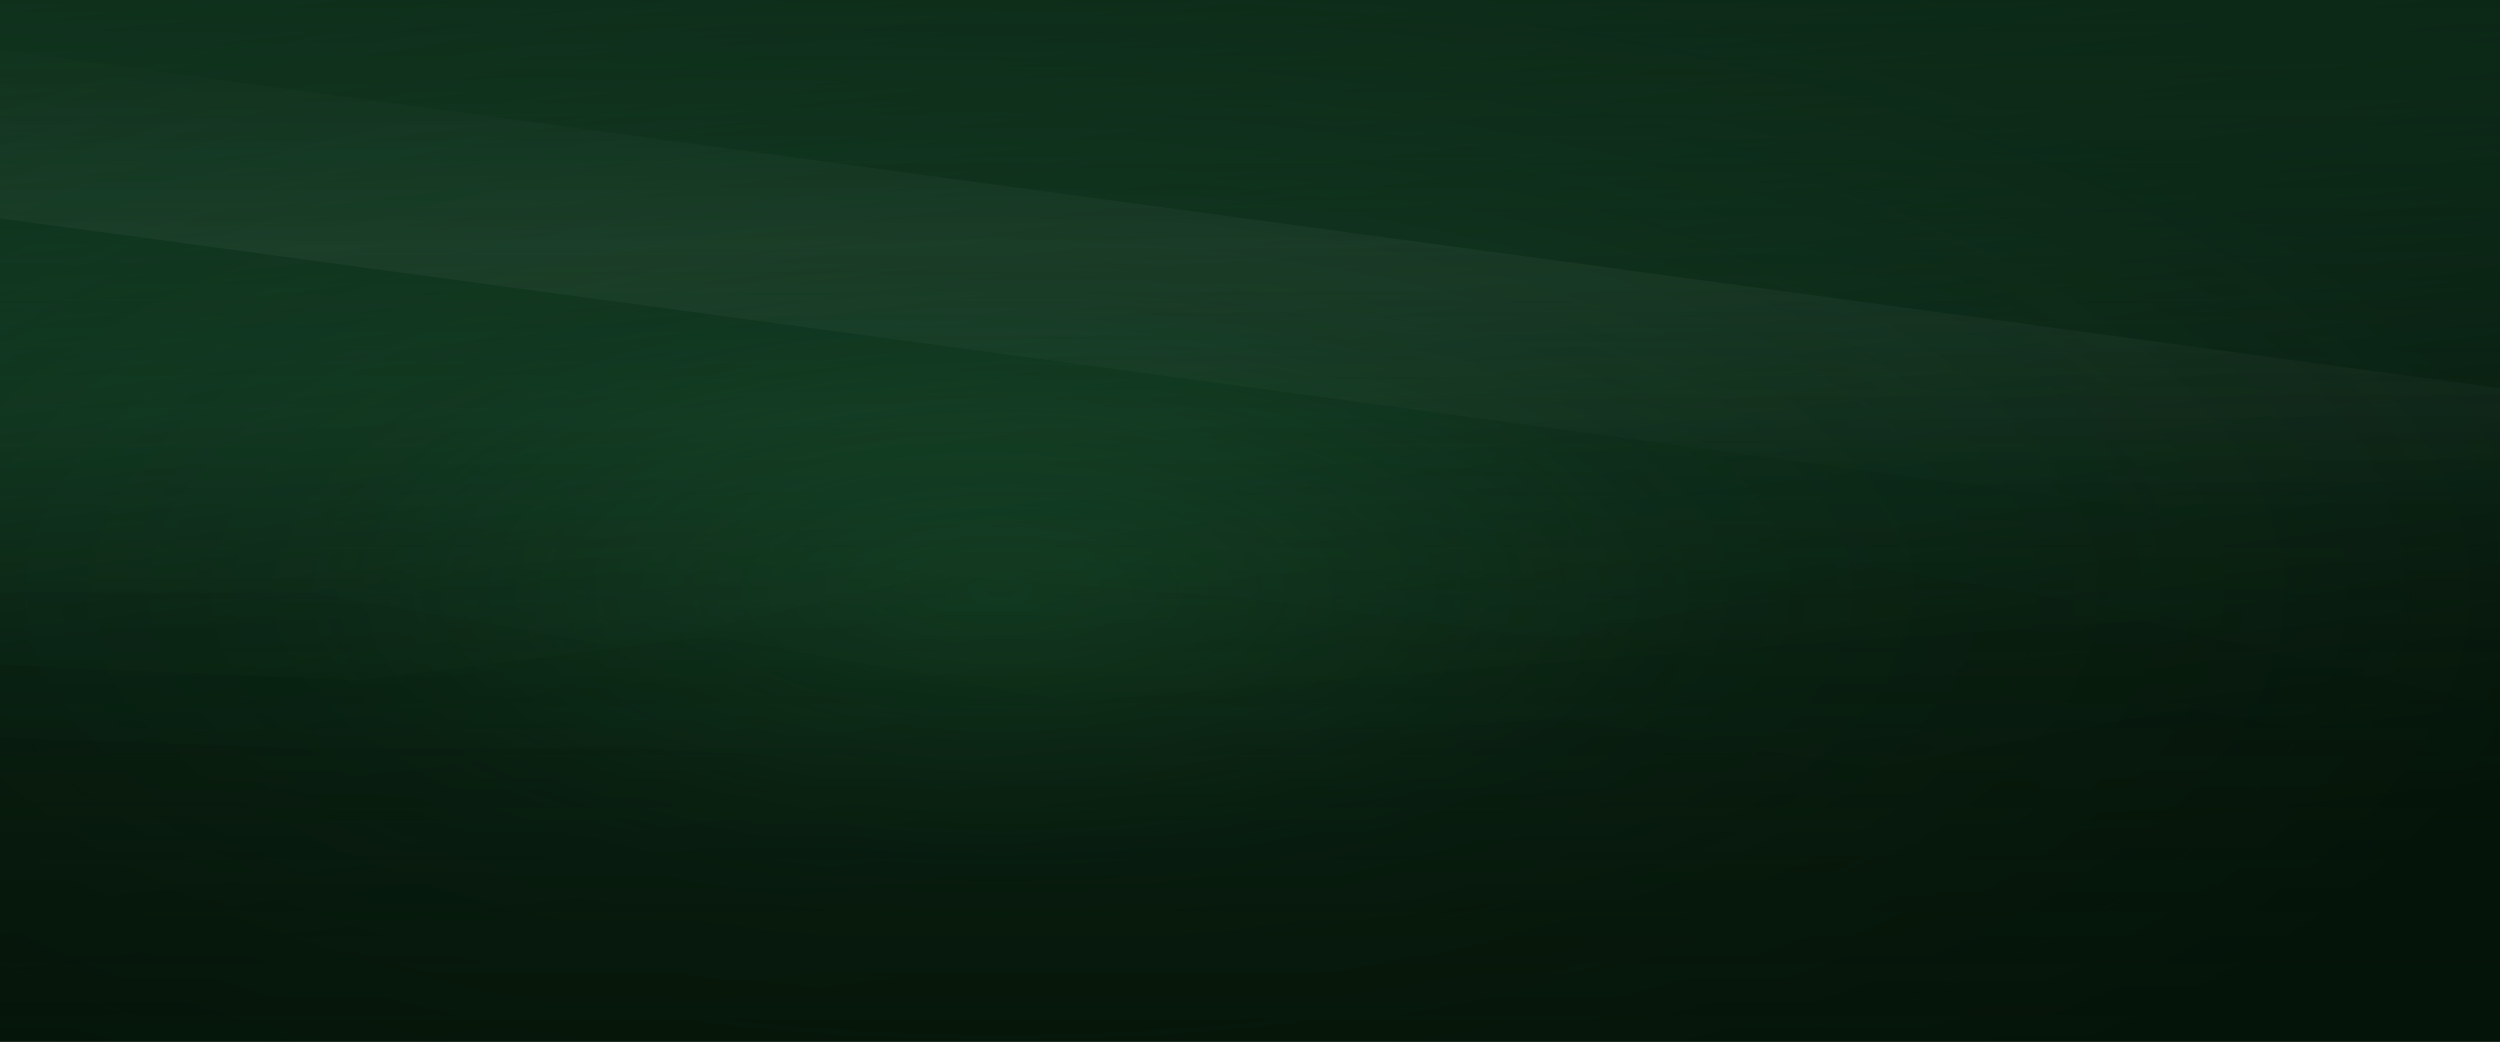
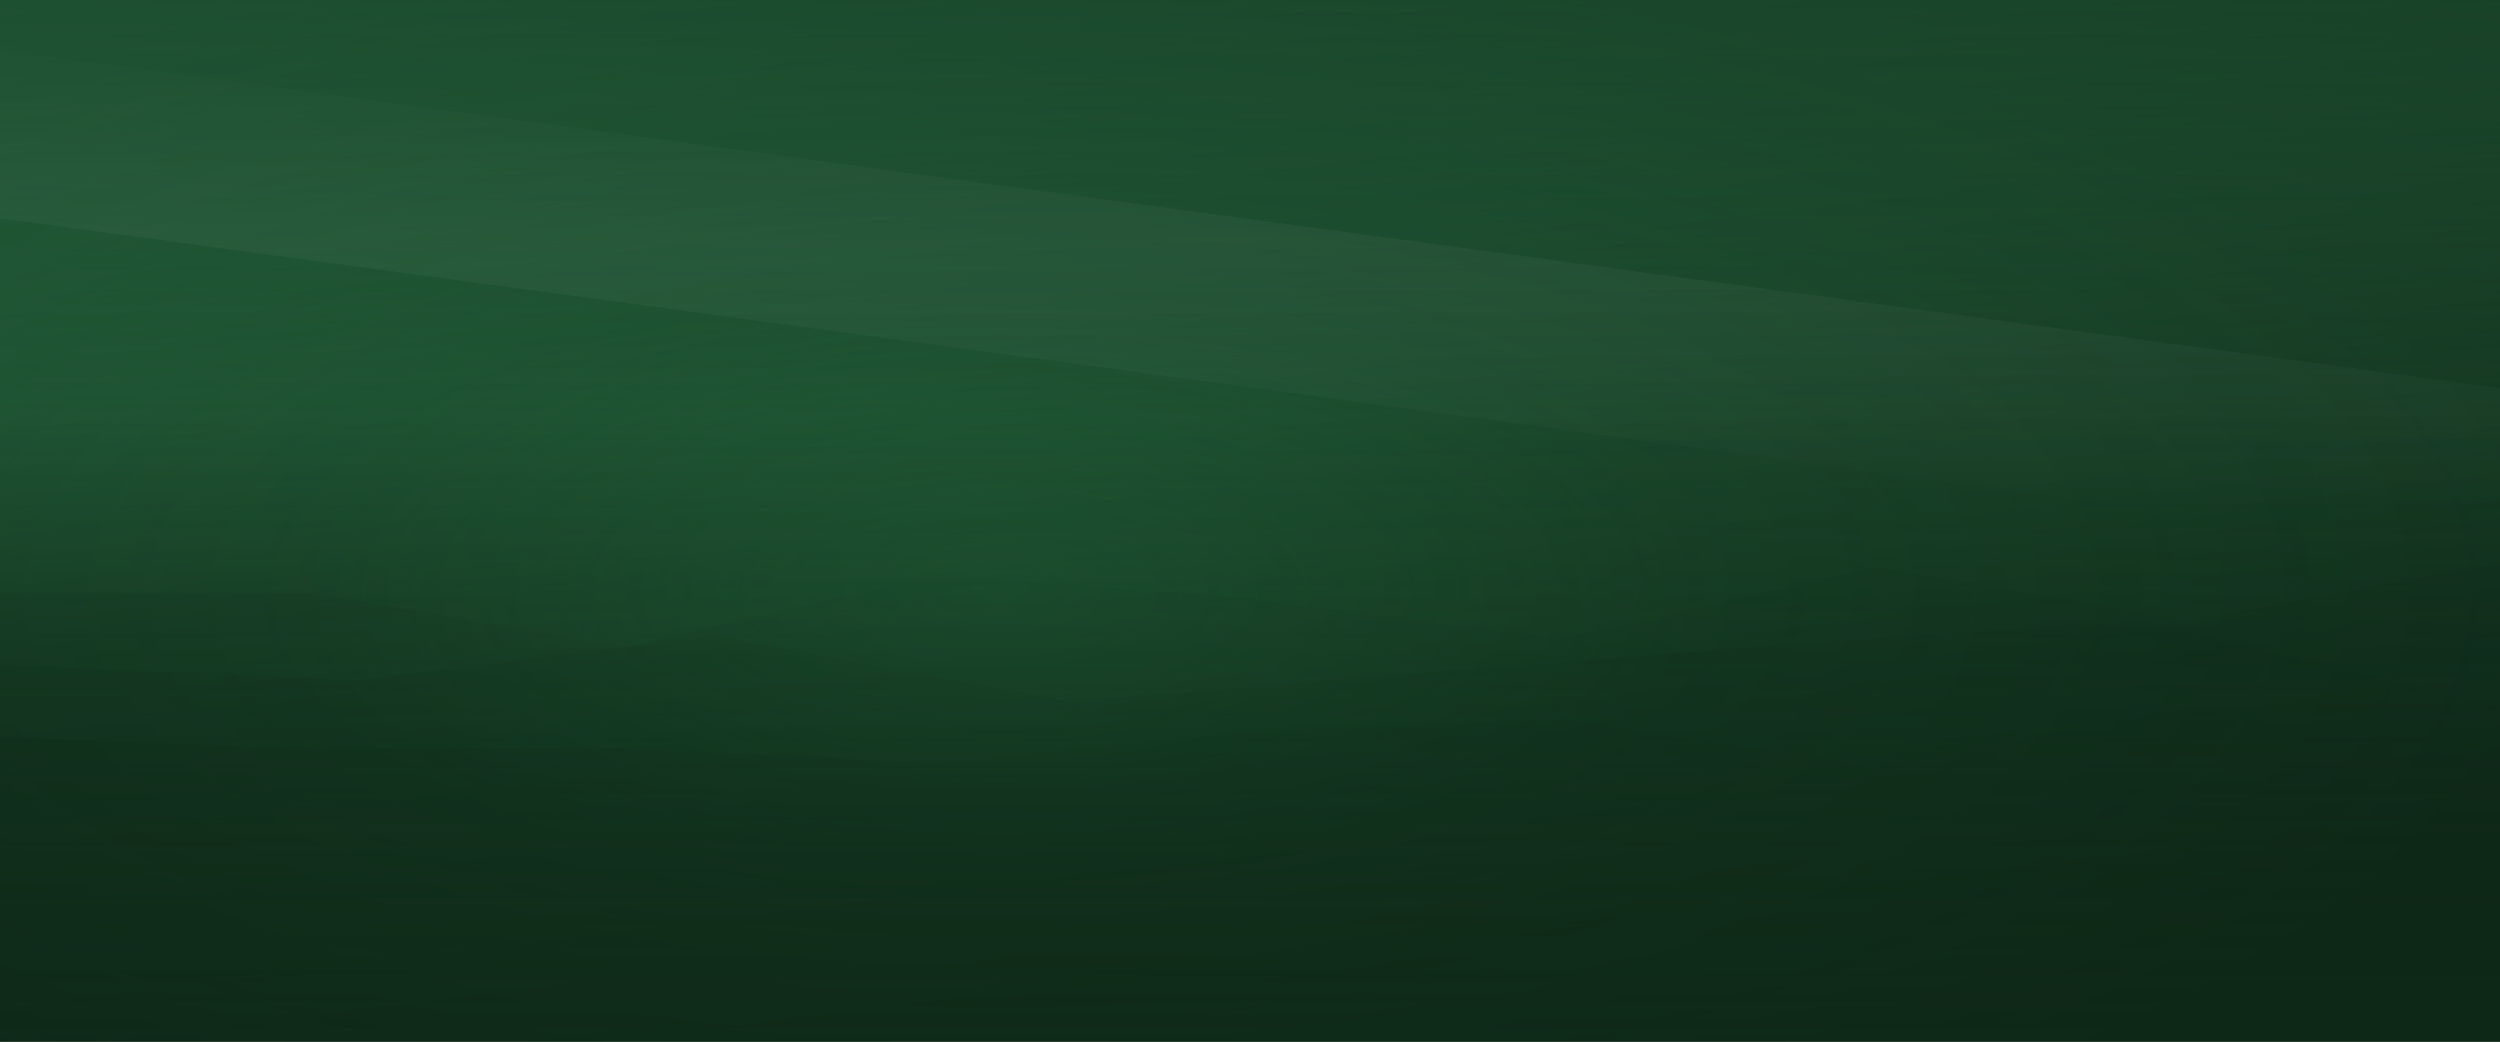
<svg xmlns="http://www.w3.org/2000/svg" viewBox="0 0 2400 1000" width="2400" height="1000" role="presentation" aria-hidden="true">
  <defs>
    <linearGradient id="bgbandcta" x1="0" y1="0" x2="0.3" y2="1">
-       <stop offset="0%" stop-color="#17492c" />
-       <stop offset="58%" stop-color="#0b2415" />
-       <stop offset="100%" stop-color="#051409" />
+       <stop offset="0%" stop-color="#2a7046" />
+       <stop offset="58%" stop-color="#173d25" />
+       <stop offset="100%" stop-color="#0e2817" />
    </linearGradient>
    <radialGradient id="glowbandcta" cx="0.401" cy="0.568" r="0.62">
      <stop offset="0%" stop-color="#2e8b51" stop-opacity="0.3" />
      <stop offset="45%" stop-color="#2e8b51" stop-opacity="0.1" />
      <stop offset="100%" stop-color="#2e8b51" stop-opacity="0" />
    </radialGradient>
    <linearGradient id="sweepbandcta" x1="0" y1="0" x2="1" y2="0.35">
      <stop offset="0%" stop-color="#ffffff" stop-opacity="0" />
      <stop offset="48%" stop-color="#ffffff" stop-opacity="0.05" />
      <stop offset="100%" stop-color="#ffffff" stop-opacity="0" />
    </linearGradient>
    <linearGradient id="vignettebandcta" x1="0" y1="0" x2="0" y2="1">
-       <stop offset="0%" stop-color="#051409" stop-opacity="0.45" />
-       <stop offset="40%" stop-color="#051409" stop-opacity="0" />
-       <stop offset="100%" stop-color="#051409" stop-opacity="0.6" />
+       <stop offset="0%" stop-color="#0e2817" stop-opacity="0.45" />
+       <stop offset="40%" stop-color="#0e2817" stop-opacity="0" />
+       <stop offset="100%" stop-color="#0e2817" stop-opacity="0.6" />
    </linearGradient>
  </defs>
  <rect width="2400" height="1000" fill="url(#bgbandcta)" />
-   <polygon points="0,1000 0,568.1 300.0,569.1 600.0,621.6 900.0,551.6 1200.0,574.5 1500.0,613.8 1800.0,544.1 2100.0,595.8 2400.0,540.9 2400,1000" fill="#051409" opacity="0.16" />
-   <polygon points="0,1000 0,638.1 342.9,653.1 685.7,610.7 1028.6,673.8 1371.4,645.1 1714.3,618.9 2057.1,595.8 2400.0,679.5 2400,1000" fill="#051409" opacity="0.29" />
-   <polygon points="0,1000 0,708.1 300.0,718.6 600.0,717.9 900.0,732.6 1200.0,702.5 1500.0,690.2 1800.0,737.1 2100.0,679.8 2400.0,733.8 2400,1000" fill="#051409" opacity="0.42" />
+   <polygon points="0,1000 0,568.1 300.0,569.1 600.0,621.6 900.0,551.6 1200.0,574.5 1500.0,613.8 1800.0,544.1 2100.0,595.8 2400.0,540.9 2400,1000" fill="#0e2817" opacity="0.16" />
+   <polygon points="0,1000 0,638.1 342.9,653.1 685.7,610.7 1028.6,673.8 1371.4,645.1 1714.3,618.9 2057.1,595.8 2400.0,679.5 2400,1000" fill="#0e2817" opacity="0.29" />
+   <polygon points="0,1000 0,708.1 300.0,718.6 600.0,717.9 900.0,732.6 1200.0,702.5 1500.0,690.2 1800.0,737.1 2100.0,679.8 2400.0,733.8 2400,1000" fill="#0e2817" opacity="0.42" />
  <rect width="2400" height="1000" fill="url(#glowbandcta)" />
  <g transform="rotate(7.7 1200 500)">
    <rect x="-480" y="213" width="3360" height="160" fill="url(#sweepbandcta)" />
  </g>
  <rect width="2400" height="1000" fill="url(#vignettebandcta)" />
</svg>
